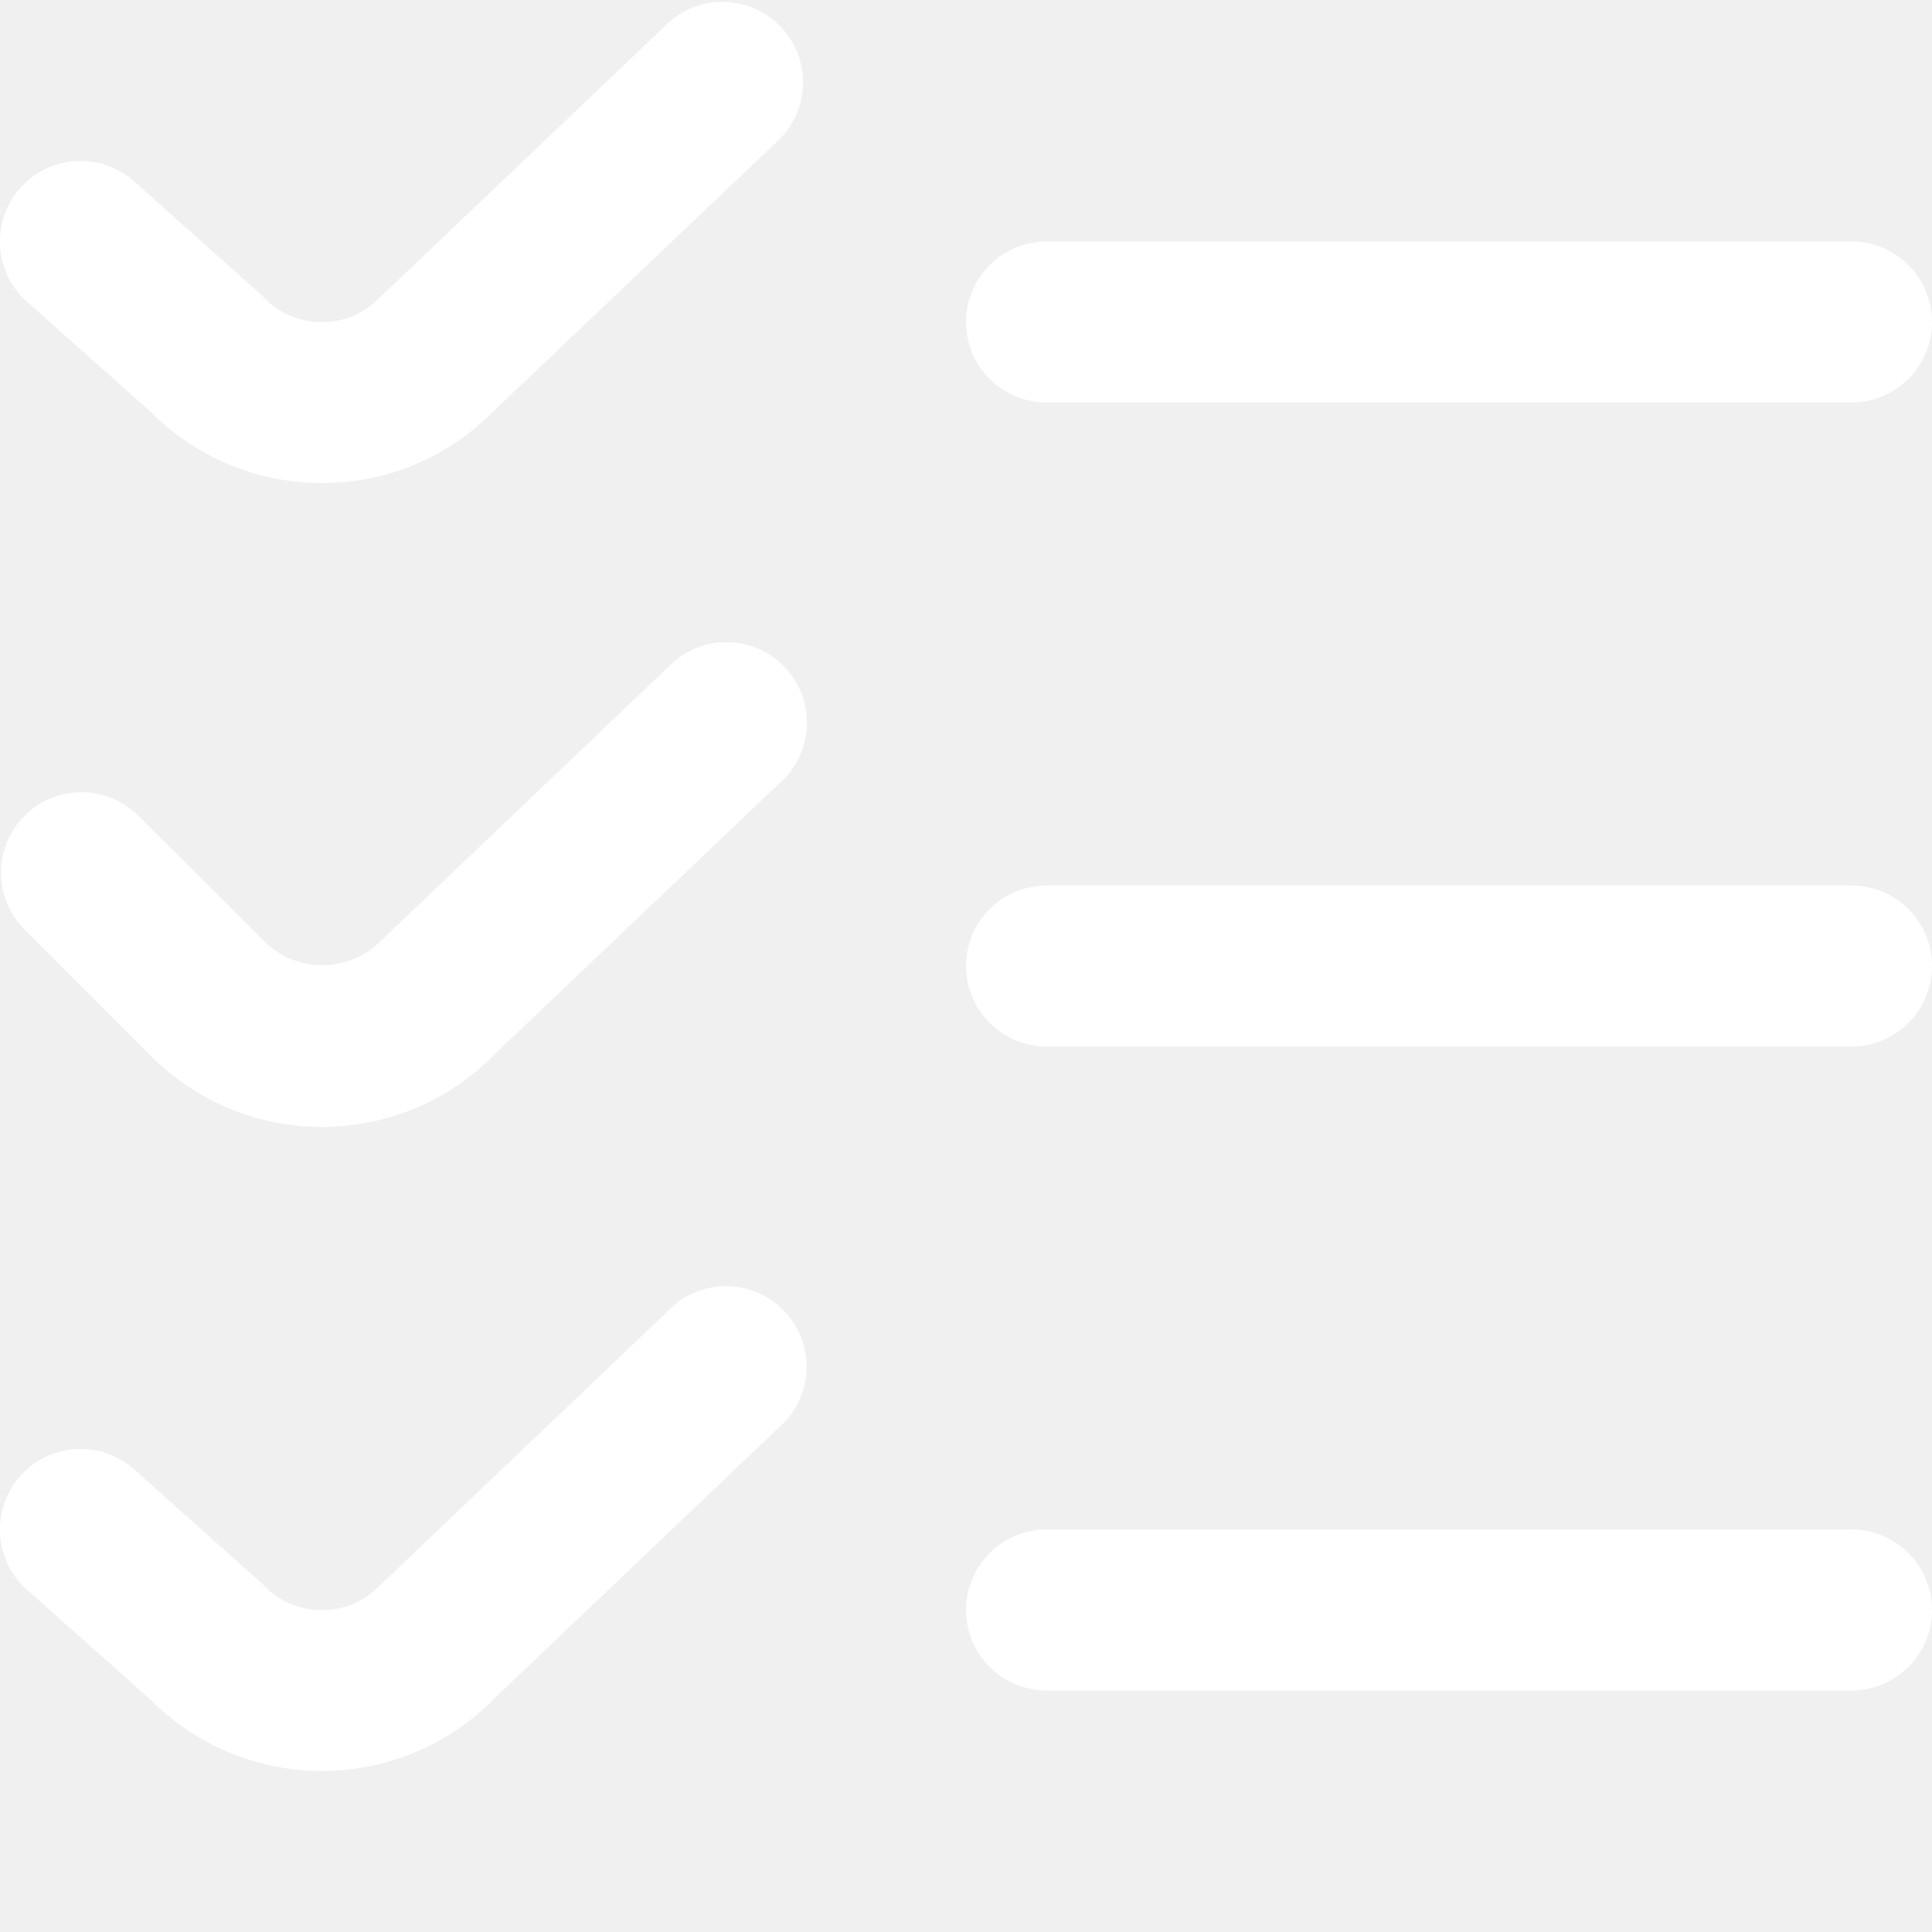
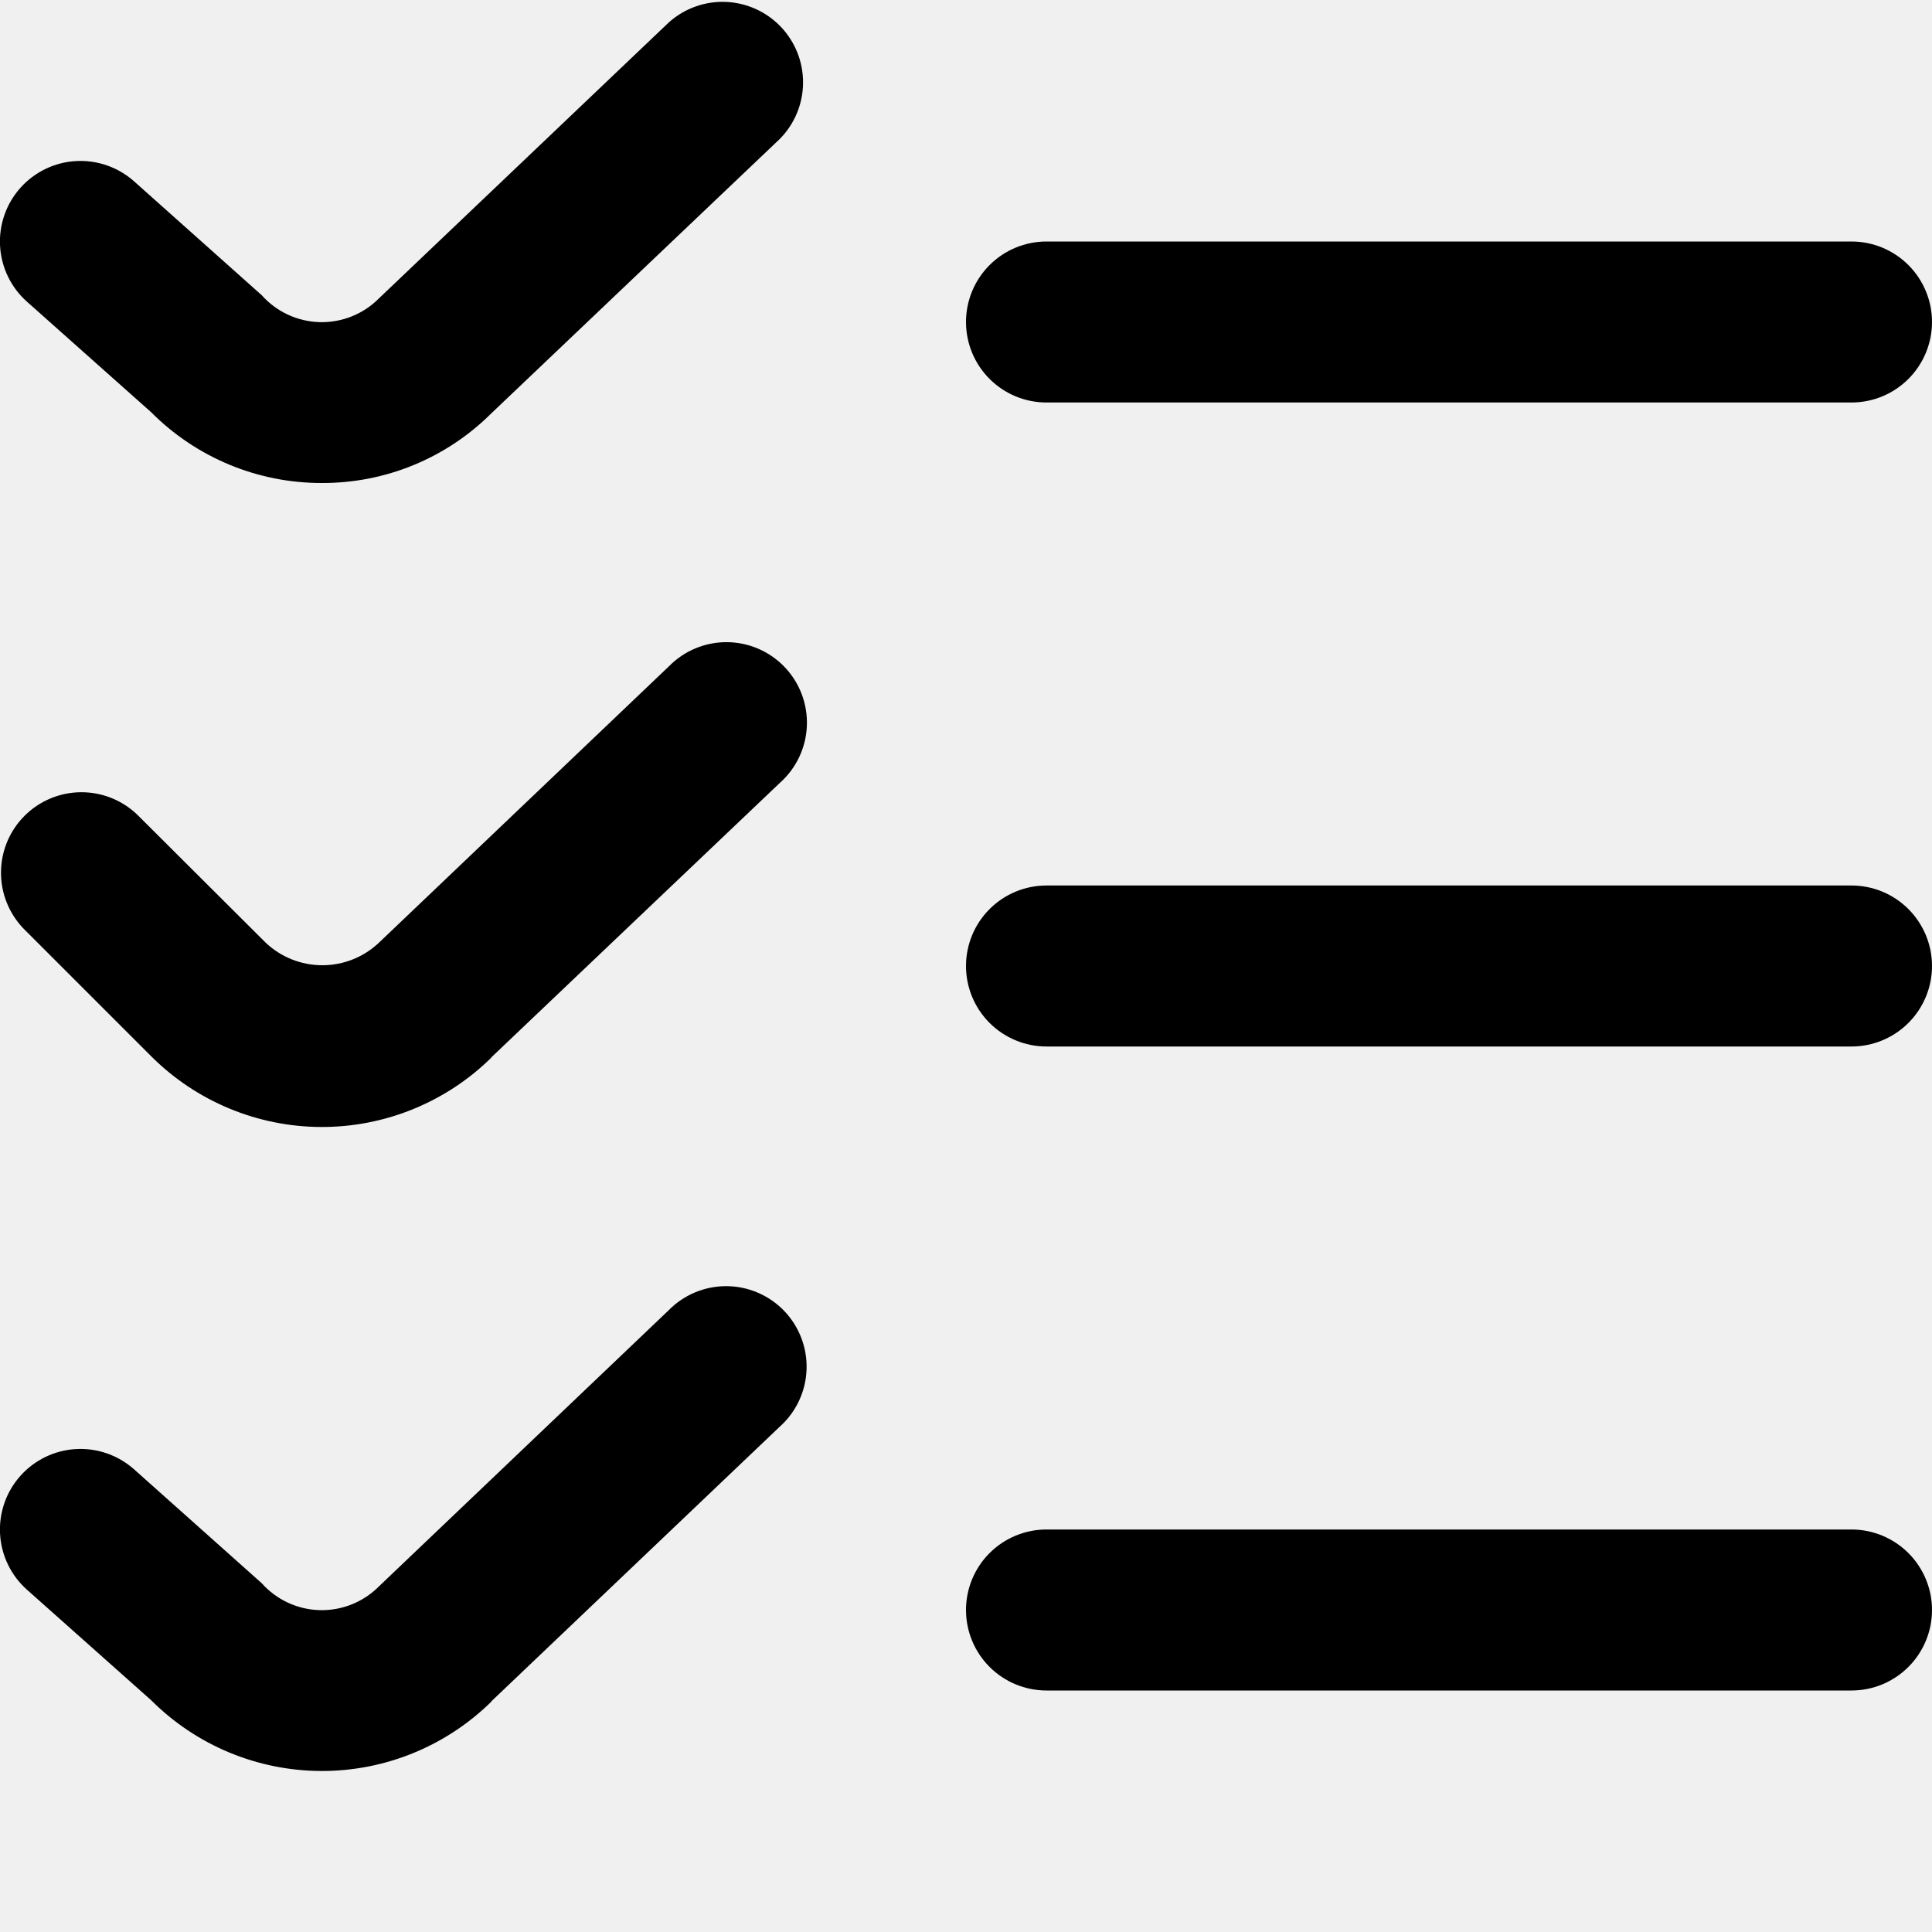
- <svg xmlns="http://www.w3.org/2000/svg" width="204" height="204" viewBox="0 0 204 204" fill="none">
+ <svg xmlns="http://www.w3.org/2000/svg" fill="current" width="204" height="204" viewBox="0 0 204 204">
  <g clip-path="url(#clip0_42_601)">
-     <path d="M34 51C30.649 51.009 27.329 50.353 24.233 49.071C21.137 47.788 18.326 45.904 15.963 43.529L2.839 31.849C1.155 30.348 0.136 28.239 0.007 25.987C-0.122 23.734 0.649 21.523 2.15 19.839C3.652 18.155 5.761 17.136 8.013 17.007C10.265 16.878 12.477 17.649 14.161 19.151L27.633 31.169C28.405 32.036 29.345 32.735 30.396 33.224C31.448 33.713 32.589 33.982 33.748 34.014C34.907 34.045 36.061 33.84 37.138 33.409C38.214 32.978 39.192 32.332 40.009 31.509L70.643 2.346C72.291 0.879 74.443 0.111 76.647 0.202C78.85 0.293 80.932 1.237 82.453 2.835C83.973 4.433 84.813 6.559 84.795 8.764C84.777 10.969 83.903 13.081 82.356 14.654L51.85 43.673C49.502 46.007 46.717 47.856 43.654 49.113C40.591 50.37 37.311 51.011 34 51ZM204 34C204 31.746 203.104 29.584 201.51 27.99C199.916 26.395 197.754 25.5 195.5 25.5H110.5C108.245 25.5 106.083 26.395 104.489 27.99C102.895 29.584 102 31.746 102 34C102 36.254 102.895 38.416 104.489 40.01C106.083 41.605 108.245 42.5 110.5 42.5H195.5C197.754 42.5 199.916 41.605 201.51 40.01C203.104 38.416 204 36.254 204 34ZM51.85 111.673L82.356 82.654C83.208 81.896 83.898 80.974 84.386 79.944C84.874 78.914 85.15 77.796 85.197 76.657C85.244 75.518 85.062 74.381 84.661 73.314C84.259 72.247 83.648 71.272 82.862 70.446C82.076 69.62 81.132 68.961 80.086 68.507C79.04 68.053 77.914 67.815 76.774 67.806C75.634 67.796 74.504 68.016 73.45 68.453C72.397 68.889 71.443 69.533 70.643 70.346L40.043 99.51C38.425 101.057 36.273 101.92 34.034 101.92C31.795 101.92 29.642 101.057 28.024 99.51L14.509 86.037C12.906 84.489 10.759 83.632 8.53 83.651C6.302 83.671 4.17 84.565 2.594 86.141C1.018 87.716 0.124 89.848 0.105 92.077C0.085 94.306 0.942 96.453 2.49 98.056L15.963 111.529C20.72 116.287 27.165 118.972 33.894 118.999C40.622 119.026 47.089 116.393 51.884 111.673H51.85ZM204 102C204 99.746 203.104 97.584 201.51 95.99C199.916 94.395 197.754 93.5 195.5 93.5H110.5C108.245 93.5 106.083 94.395 104.489 95.99C102.895 97.584 102 99.746 102 102C102 104.254 102.895 106.416 104.489 108.01C106.083 109.604 108.245 110.5 110.5 110.5H195.5C197.754 110.5 199.916 109.604 201.51 108.01C203.104 106.416 204 104.254 204 102ZM51.85 179.673L82.322 150.654C83.174 149.896 83.864 148.974 84.352 147.944C84.84 146.914 85.116 145.796 85.163 144.657C85.21 143.518 85.028 142.381 84.626 141.314C84.225 140.247 83.614 139.271 82.828 138.446C82.042 137.62 81.098 136.961 80.052 136.507C79.006 136.053 77.88 135.815 76.74 135.806C75.6 135.796 74.469 136.016 73.416 136.453C72.363 136.889 71.409 137.533 70.609 138.346L40.009 167.51C39.192 168.332 38.214 168.978 37.138 169.409C36.061 169.84 34.907 170.045 33.748 170.014C32.589 169.982 31.448 169.713 30.396 169.224C29.345 168.735 28.405 168.036 27.633 167.17L14.161 155.151C12.477 153.649 10.265 152.878 8.013 153.007C5.761 153.136 3.652 154.155 2.15 155.839C0.649 157.523 -0.122 159.734 0.007 161.987C0.136 164.239 1.155 166.348 2.839 167.85L15.963 179.529C20.72 184.287 27.165 186.972 33.894 186.999C40.622 187.026 47.089 184.393 51.884 179.673H51.85ZM204 170C204 167.746 203.104 165.584 201.51 163.99C199.916 162.396 197.754 161.5 195.5 161.5H110.5C108.245 161.5 106.083 162.396 104.489 163.99C102.895 165.584 102 167.746 102 170C102 172.254 102.895 174.416 104.489 176.01C106.083 177.604 108.245 178.5 110.5 178.5H195.5C197.754 178.5 199.916 177.604 201.51 176.01C203.104 174.416 204 172.254 204 170Z" fill="white" />
+     <path d="M34 51C30.649 51.009 27.329 50.353 24.233 49.071C21.137 47.788 18.326 45.904 15.963 43.529L2.839 31.849C1.155 30.348 0.136 28.239 0.007 25.987C-0.122 23.734 0.649 21.523 2.15 19.839C3.652 18.155 5.761 17.136 8.013 17.007C10.265 16.878 12.477 17.649 14.161 19.151L27.633 31.169C28.405 32.036 29.345 32.735 30.396 33.224C31.448 33.713 32.589 33.982 33.748 34.014C34.907 34.045 36.061 33.84 37.138 33.409C38.214 32.978 39.192 32.332 40.009 31.509L70.643 2.346C72.291 0.879 74.443 0.111 76.647 0.202C78.85 0.293 80.932 1.237 82.453 2.835C83.973 4.433 84.813 6.559 84.795 8.764C84.777 10.969 83.903 13.081 82.356 14.654L51.85 43.673C49.502 46.007 46.717 47.856 43.654 49.113C40.591 50.37 37.311 51.011 34 51ZM204 34C204 31.746 203.104 29.584 201.51 27.99C199.916 26.395 197.754 25.5 195.5 25.5H110.5C108.245 25.5 106.083 26.395 104.489 27.99C102.895 29.584 102 31.746 102 34C102 36.254 102.895 38.416 104.489 40.01C106.083 41.605 108.245 42.5 110.5 42.5H195.5C197.754 42.5 199.916 41.605 201.51 40.01C203.104 38.416 204 36.254 204 34ZM51.85 111.673L82.356 82.654C83.208 81.896 83.898 80.974 84.386 79.944C84.874 78.914 85.15 77.796 85.197 76.657C85.244 75.518 85.062 74.381 84.661 73.314C84.259 72.247 83.648 71.272 82.862 70.446C82.076 69.62 81.132 68.961 80.086 68.507C79.04 68.053 77.914 67.815 76.774 67.806C75.634 67.796 74.504 68.016 73.45 68.453C72.397 68.889 71.443 69.533 70.643 70.346L40.043 99.51C38.425 101.057 36.273 101.92 34.034 101.92C31.795 101.92 29.642 101.057 28.024 99.51L14.509 86.037C12.906 84.489 10.759 83.632 8.53 83.651C6.302 83.671 4.17 84.565 2.594 86.141C1.018 87.716 0.124 89.848 0.105 92.077C0.085 94.306 0.942 96.453 2.49 98.056L15.963 111.529C20.72 116.287 27.165 118.972 33.894 118.999C40.622 119.026 47.089 116.393 51.884 111.673H51.85ZM204 102C204 99.746 203.104 97.584 201.51 95.99C199.916 94.395 197.754 93.5 195.5 93.5H110.5C108.245 93.5 106.083 94.395 104.489 95.99C102.895 97.584 102 99.746 102 102C102 104.254 102.895 106.416 104.489 108.01C106.083 109.604 108.245 110.5 110.5 110.5H195.5C197.754 110.5 199.916 109.604 201.51 108.01C203.104 106.416 204 104.254 204 102ZM51.85 179.673L82.322 150.654C83.174 149.896 83.864 148.974 84.352 147.944C84.84 146.914 85.116 145.796 85.163 144.657C85.21 143.518 85.028 142.381 84.626 141.314C84.225 140.247 83.614 139.271 82.828 138.446C82.042 137.62 81.098 136.961 80.052 136.507C79.006 136.053 77.88 135.815 76.74 135.806C75.6 135.796 74.469 136.016 73.416 136.453C72.363 136.889 71.409 137.533 70.609 138.346L40.009 167.51C39.192 168.332 38.214 168.978 37.138 169.409C36.061 169.84 34.907 170.045 33.748 170.014C32.589 169.982 31.448 169.713 30.396 169.224C29.345 168.735 28.405 168.036 27.633 167.17L14.161 155.151C12.477 153.649 10.265 152.878 8.013 153.007C5.761 153.136 3.652 154.155 2.15 155.839C0.649 157.523 -0.122 159.734 0.007 161.987C0.136 164.239 1.155 166.348 2.839 167.85L15.963 179.529C20.72 184.287 27.165 186.972 33.894 186.999C40.622 187.026 47.089 184.393 51.884 179.673H51.85ZM204 170C204 167.746 203.104 165.584 201.51 163.99C199.916 162.396 197.754 161.5 195.5 161.5H110.5C108.245 161.5 106.083 162.396 104.489 163.99C102.895 165.584 102 167.746 102 170C102 172.254 102.895 174.416 104.489 176.01C106.083 177.604 108.245 178.5 110.5 178.5H195.5C197.754 178.5 199.916 177.604 201.51 176.01C203.104 174.416 204 172.254 204 170Z" />
  </g>
  <defs>
    <clipPath id="clip0_42_601">
      <rect width="204" height="204" fill="white" />
    </clipPath>
  </defs>
</svg>
